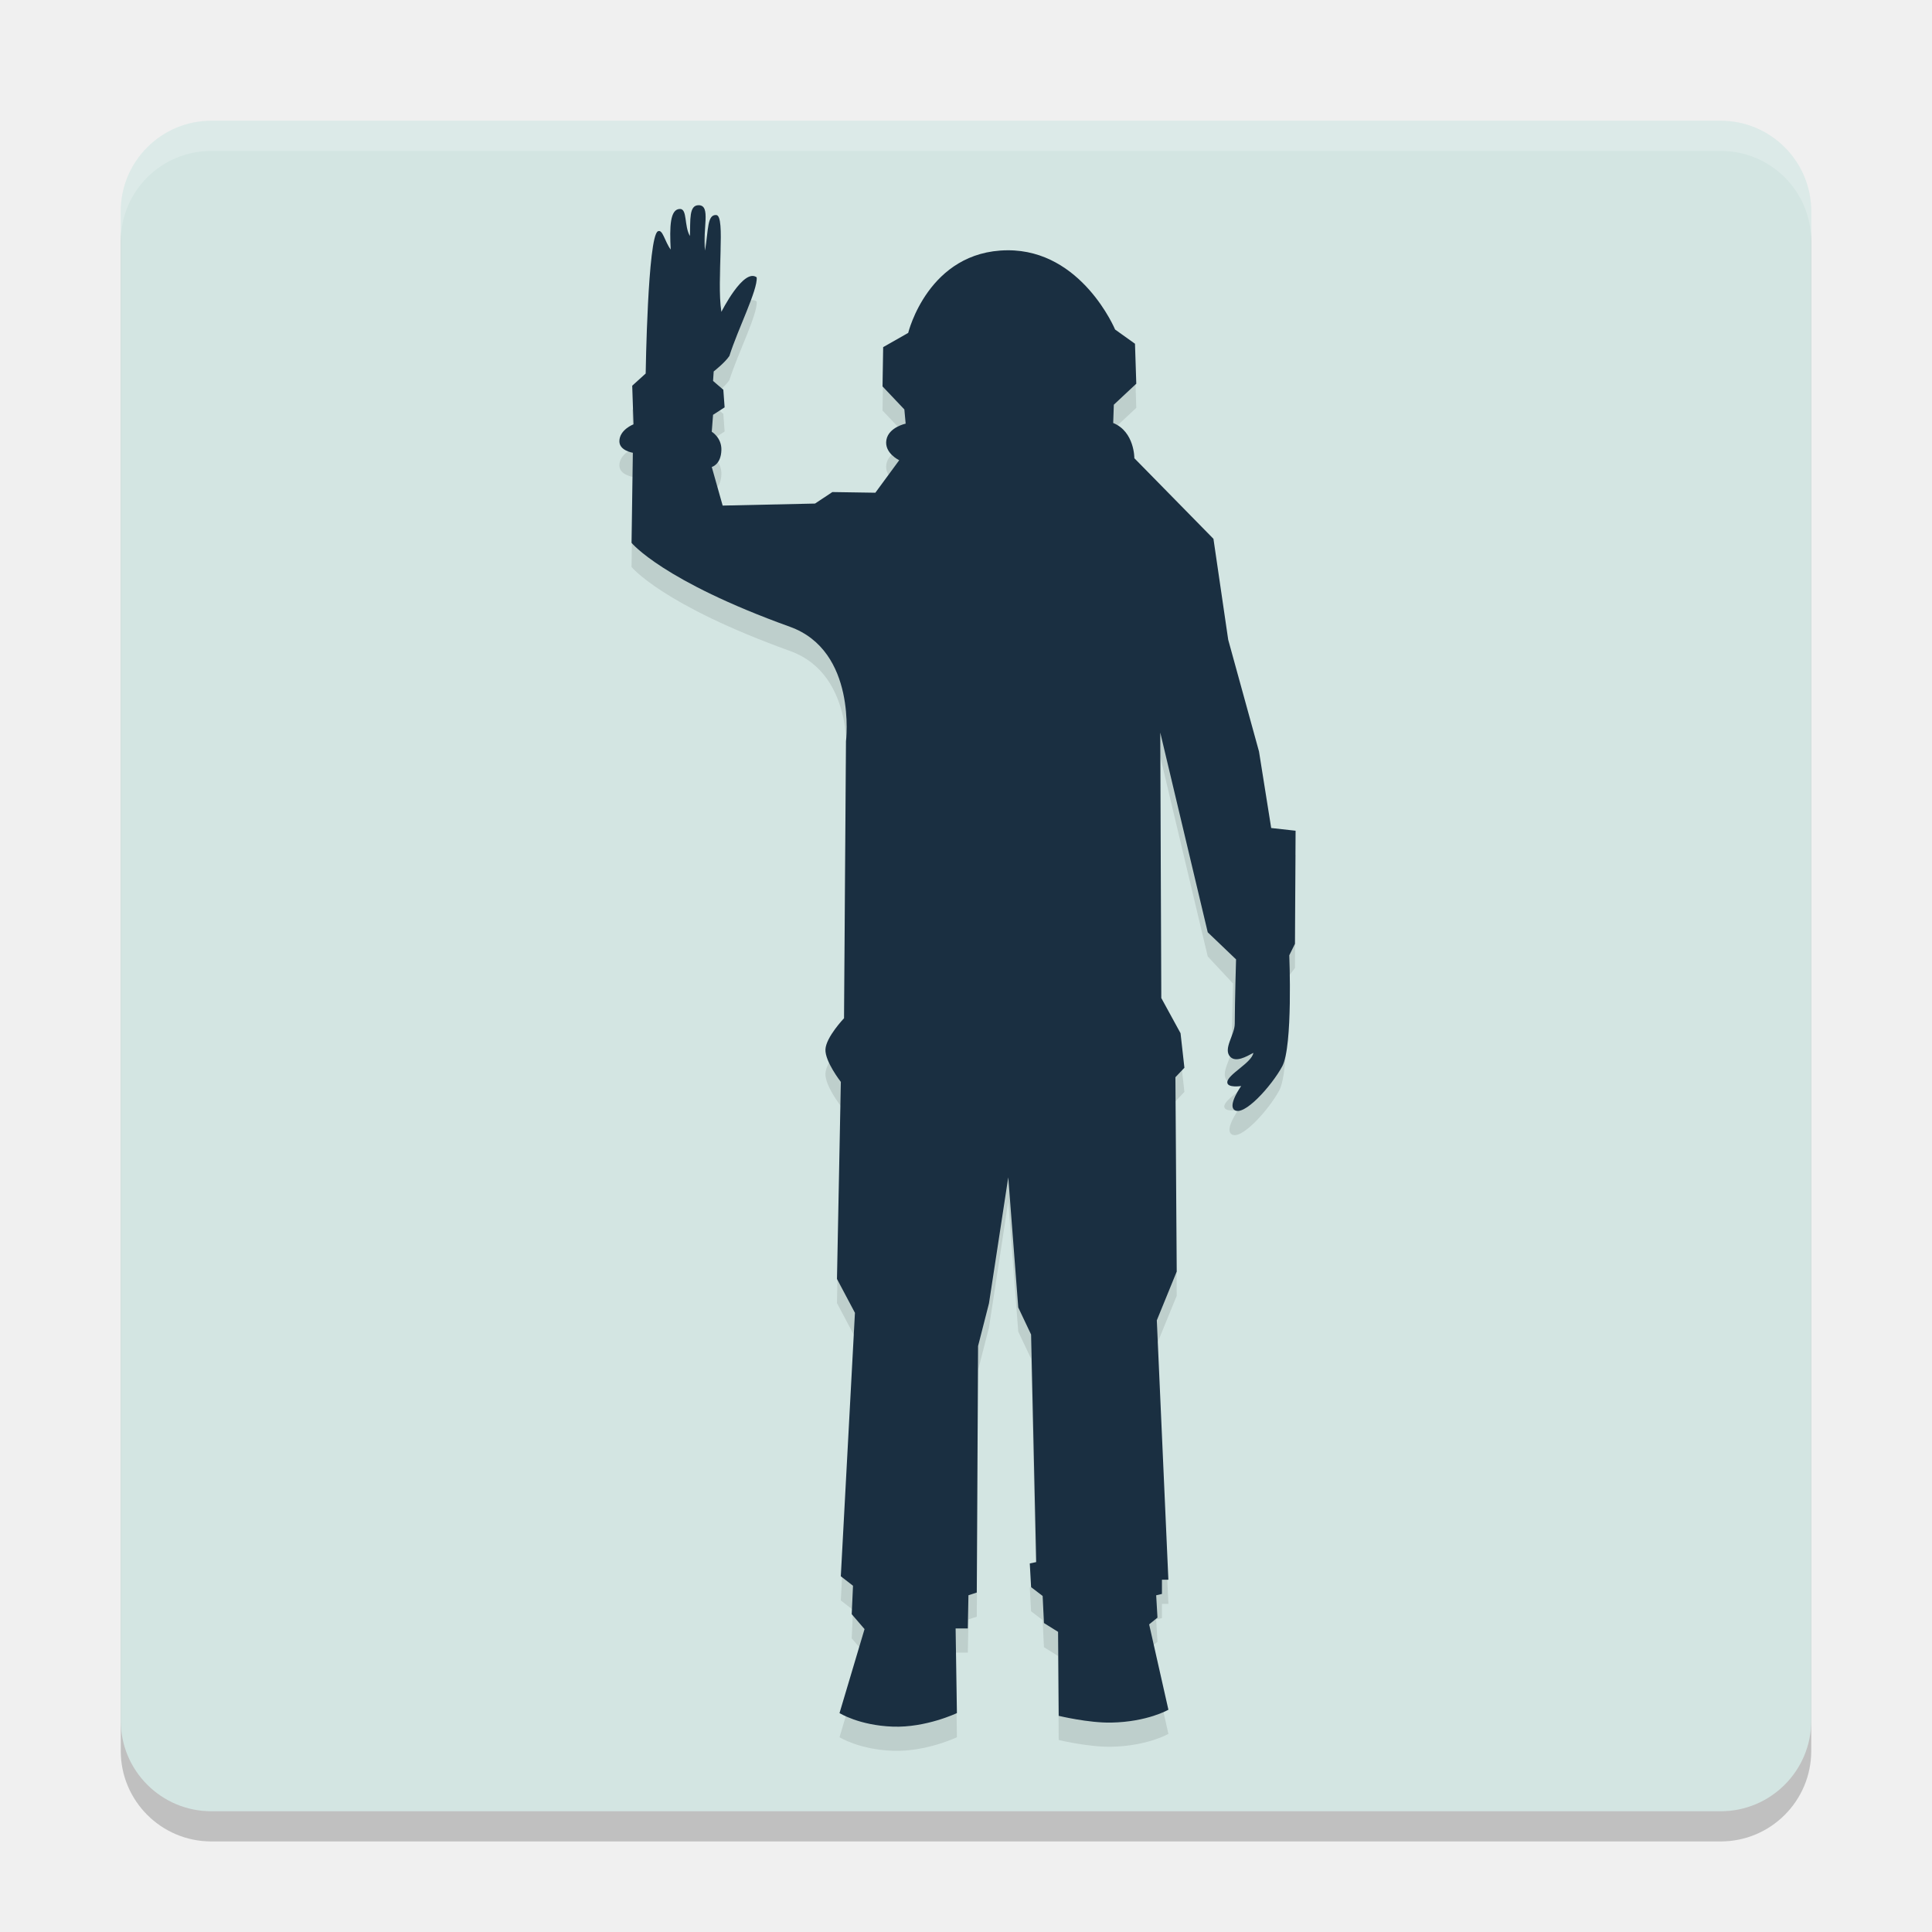
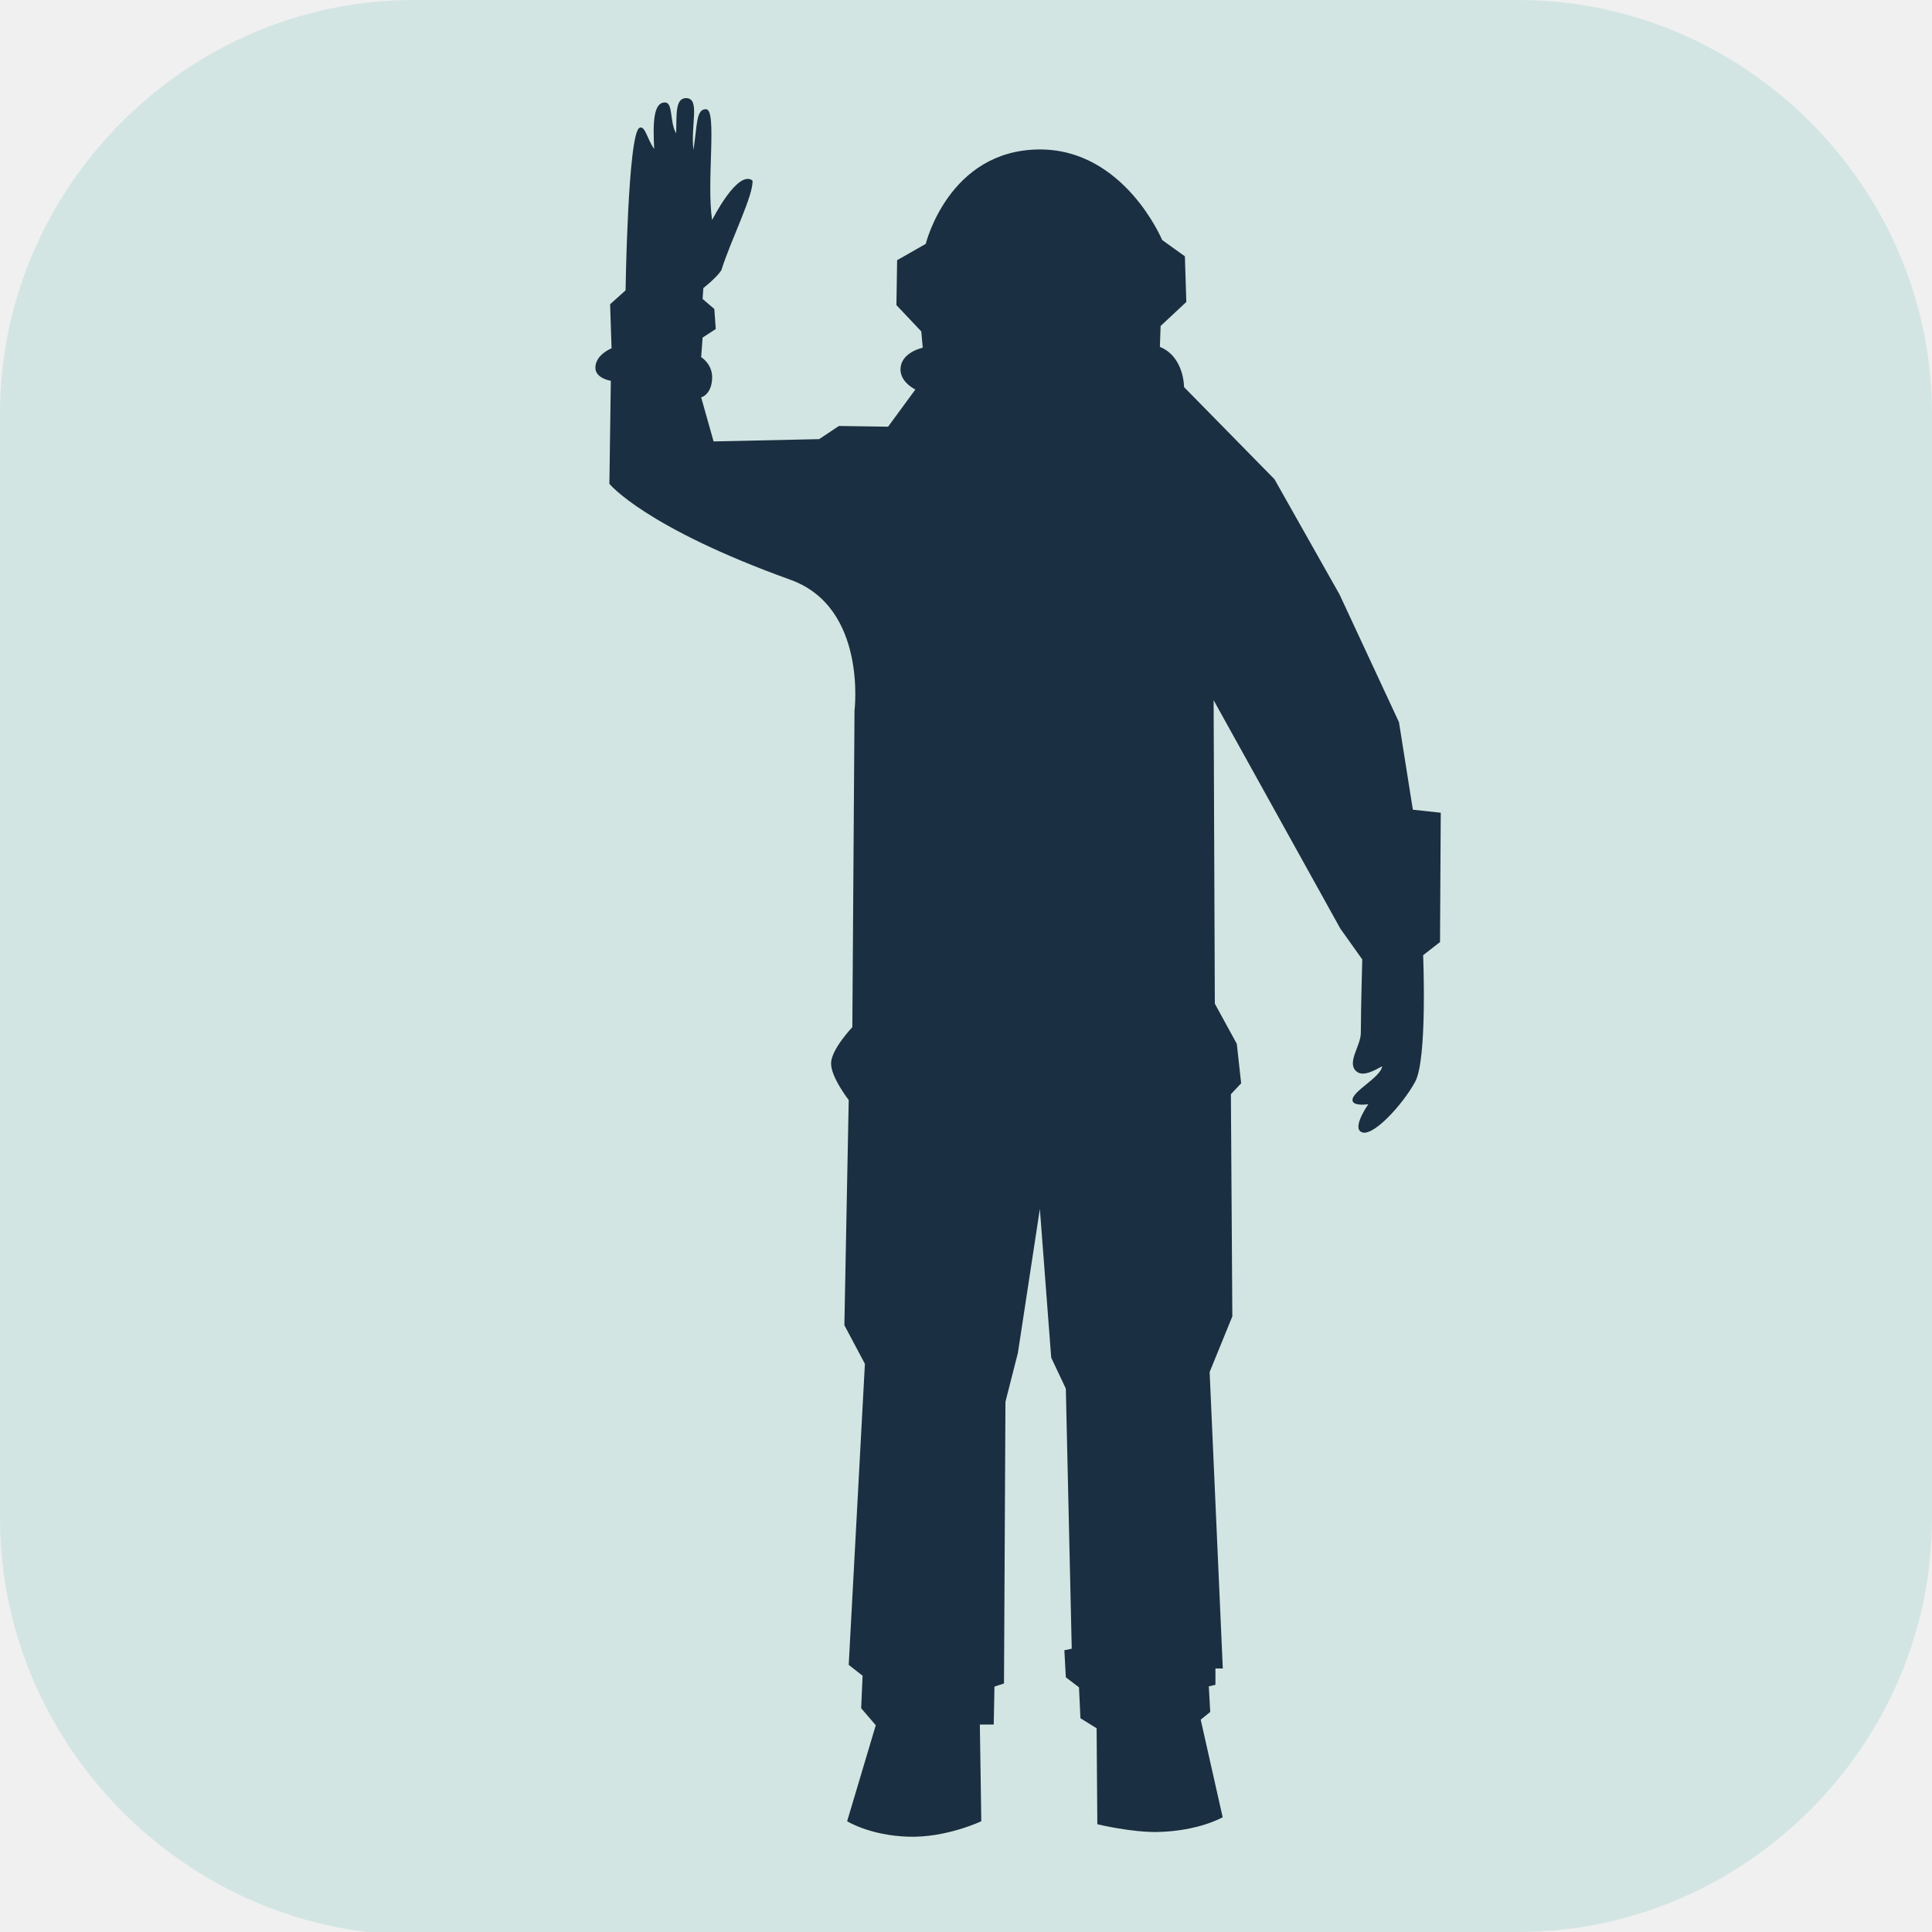
- <svg xmlns="http://www.w3.org/2000/svg" width="64" height="64" version="1.1">
-   <rect x="4" y="5" width="56" height="56" rx="3" ry="3" style="opacity:.2" />
-   <rect x="4" y="4" width="56" height="56" rx="3" ry="3" style="fill:#d3e5e2" />
-   <path d="m7 4c-1.662 0-3 1.338-3 3v1c0-1.662 1.338-3 3-3h50c1.662 0 3 1.338 3 3v-1c0-1.662-1.338-3-3-3h-50z" style="fill:#ffffff;opacity:.2" />
-   <path d="m33.4 39.8 0.331 4.311 0.425 0.897 0.17 7.538-0.213 0.045 0.043 0.785 0.383 0.292 0.043 0.897 0.468 0.292 0.021 2.782s0.988 0.239 1.743 0.224c1.197-0.023 1.891-0.426 1.891-0.426l-0.638-2.827 0.276-0.224-0.043-0.74 0.191-0.045v-0.471h0.213l-0.383-8.592 0.659-1.615-0.043-6.438 0.298-0.314-0.128-1.144-0.638-1.167-0.034-8.794 1.573 6.618 0.838 0.897s-0.04 1.352-0.043 2.131c-0.001 0.369-0.398 0.837-0.149 1.096 0.184 0.191 0.523 0.001 0.765-0.131-0.049 0.33-0.868 0.719-0.863 0.979 0.004 0.191 0.459 0.12 0.459 0.12s-0.435 0.611-0.234 0.785c0.305 0.264 1.248-0.795 1.594-1.436 0.358-0.662 0.234-3.679 0.234-3.679l0.288-0.381 0.021-3.746-0.808-0.09-0.404-2.535-1.02-3.702-0.489-3.343-2.62-2.67s0.008-0.879-0.701-1.167l0.021-0.606 0.744-0.695-0.043-1.324-0.659-0.471s-1.102-2.64-3.565-2.625c-2.628 0.017-3.289 2.737-3.289 2.737l-0.829 0.471-0.021 1.301 0.723 0.763 0.043 0.471s-0.562 0.117-0.638 0.538c-0.078 0.439 0.425 0.673 0.425 0.673l-0.791 1.077-1.424-0.022-0.574 0.381-3.06 0.067-0.361-1.279s0.306-0.074 0.319-0.561c0.011-0.411-0.319-0.606-0.319-0.606l0.043-0.561 0.383-0.247-0.043-0.583-0.34-0.292 0.021-0.314s0.38-0.298 0.521-0.516c0.274-0.875 0.943-2.189 0.903-2.602-0.435-0.322-1.169 1.144-1.169 1.144-0.17-1.096 0.152-3.187-0.17-3.208-0.302-0.02-0.258 0.486-0.372 1.178-0.084-0.73 0.199-1.489-0.202-1.503-0.337-0.012-0.279 0.492-0.298 1.021-0.197-0.336-0.082-0.898-0.329-0.897-0.333 0.001-0.347 0.592-0.308 1.346-0.201-0.275-0.266-0.686-0.425-0.606-0.337 0.171-0.404 4.711-0.404 4.711l-0.446 0.404 0.043 1.279s-0.467 0.178-0.468 0.561c-7.3e-4 0.314 0.446 0.381 0.446 0.381l-0.043 2.984s1.017 1.257 5.249 2.782c2.225 0.802 1.854 3.791 1.854 3.791l-0.064 9.175s-0.597 0.626-0.616 1.032c-0.019 0.401 0.51 1.077 0.51 1.077l-0.128 6.528 0.595 1.122-0.468 8.727 0.404 0.314-0.043 0.942 0.425 0.494-0.829 2.782s0.647 0.408 1.764 0.449c1.103 0.04 2.125-0.449 2.125-0.449l-0.043-2.804h0.404l0.021-1.099 0.276-0.09 0.043-8.166 0.361-1.413z" style="opacity:.1" />
-   <path d="m33.4 39 0.331 4.311 0.425 0.897 0.17 7.538-0.213 0.045 0.043 0.785 0.383 0.292 0.043 0.897 0.468 0.292 0.021 2.782s0.988 0.239 1.743 0.224c1.197-0.023 1.891-0.426 1.891-0.426l-0.638-2.827 0.276-0.224-0.043-0.74 0.191-0.045v-0.471h0.213l-0.383-8.592 0.659-1.615-0.043-6.438 0.298-0.314-0.128-1.144-0.638-1.167-0.034-8.794 1.573 6.618 0.938 0.897s-0.04 1.352-0.043 2.131c-0.001 0.369-0.398 0.837-0.149 1.096 0.184 0.191 0.523 0.001 0.765-0.131-0.049 0.33-0.868 0.719-0.863 0.979 0.004 0.191 0.459 0.12 0.459 0.12s-0.435 0.611-0.234 0.785c0.305 0.264 1.248-0.795 1.594-1.436 0.358-0.662 0.234-3.679 0.234-3.679l0.188-0.381 0.021-3.746-0.808-0.09-0.404-2.535-1.02-3.702-0.489-3.343-2.62-2.67s0.008-0.879-0.701-1.167l0.021-0.606 0.744-0.695-0.043-1.324-0.659-0.471s-1.102-2.64-3.565-2.625c-2.628 0.017-3.289 2.737-3.289 2.737l-0.829 0.471-0.021 1.301 0.723 0.763 0.043 0.471s-0.562 0.117-0.638 0.538c-0.078 0.439 0.425 0.673 0.425 0.673l-0.791 1.077-1.424-0.022-0.574 0.381-3.06 0.067-0.361-1.279s0.306-0.074 0.319-0.561c0.011-0.411-0.319-0.606-0.319-0.606l0.043-0.561 0.383-0.247-0.043-0.583-0.34-0.292 0.021-0.314s0.38-0.298 0.521-0.516c0.274-0.875 0.943-2.189 0.903-2.602-0.435-0.322-1.169 1.144-1.169 1.144-0.17-1.096 0.152-3.187-0.17-3.208-0.302-0.02-0.258 0.486-0.372 1.178-0.084-0.73 0.199-1.489-0.202-1.503-0.337-0.012-0.279 0.492-0.298 1.021-0.197-0.336-0.082-0.898-0.329-0.897-0.333 0.001-0.347 0.592-0.308 1.346-0.201-0.275-0.266-0.686-0.425-0.606-0.337 0.171-0.404 4.711-0.404 4.711l-0.446 0.404 0.043 1.279s-0.467 0.178-0.468 0.561c-7.3e-4 0.314 0.446 0.381 0.446 0.381l-0.043 2.984s1.017 1.257 5.249 2.782c2.225 0.802 1.854 3.791 1.854 3.791l-0.064 9.175s-0.597 0.626-0.616 1.032c-0.019 0.401 0.51 1.077 0.51 1.077l-0.128 6.528 0.595 1.122-0.468 8.727 0.404 0.314-0.043 0.942 0.425 0.494-0.829 2.782s0.647 0.408 1.764 0.449c1.103 0.04 2.125-0.449 2.125-0.449l-0.043-2.804h0.404l0.021-1.099 0.276-0.09 0.043-8.166 0.361-1.413z" style="fill:#1a2f41" />
+ <svg xmlns="http://www.w3.org/2000/svg" id="_图层_1" version="1.1" viewBox="0 0 64 64" width="64" height="64" xml:space="preserve">
+   <defs id="defs6">
+     <style id="style1">
+       .st0 {
+         fill-opacity: .5;
+       }
+ 
+       .st0, .st1, .st2, .st3, .st4, .st5, .st6, .st7 {
+         fill: #fff;
+       }
+ 
+       .st8 {
+         fill: #133c9a;
+       }
+ 
+       .st2, .st9 {
+         display: none;
+       }
+ 
+       .st3 {
+         fill-opacity: .2;
+       }
+ 
+       .st4 {
+         fill-opacity: .9;
+       }
+ 
+       .st10 {
+         fill: #3370ff;
+       }
+ 
+       .st11 {
+         fill: url(#_未命名的渐变_3);
+       }
+ 
+       .st12 {
+         fill: url(#_未命名的渐变);
+       }
+ 
+       .st5 {
+         fill-opacity: .3;
+       }
+ 
+       .st6 {
+         fill-opacity: 0;
+       }
+ 
+       .st7 {
+         fill-opacity: .7;
+       }
+ 
+       .st13 {
+         fill: #00d6b9;
+       }
+ 
+       .st14 {
+         fill: url(#_未命名的渐变_2);
+       }
+     </style>
+     <radialGradient id="_未命名的渐变" data-name="未命名的渐变" cx="123.9" cy="-40.2" fx="123.9" fy="-40.2" r="59.4" gradientTransform="translate(-26.8 25.5) scale(.6 -.7)" gradientUnits="userSpaceOnUse">
+       <stop offset="0" stop-color="#db202e" id="stop1" />
+       <stop offset="1" stop-color="#e01b24" id="stop2" />
+     </radialGradient>
+     <radialGradient id="_未命名的渐变_2" data-name="未命名的渐变 2" cx="67.6" cy="26.8" fx="67.6" fy="26.8" r="105.2" gradientTransform="translate(-26.6 25.3) scale(.6 -.7)" gradientUnits="userSpaceOnUse">
+       <stop offset="0" stop-color="#ffb648" id="stop3" />
+       <stop offset="1" stop-color="#ff7800" stop-opacity="0" id="stop4" />
+     </radialGradient>
+     <radialGradient id="_未命名的渐变_3" data-name="未命名的渐变 3" cx="61.7" cy="18.6" fx="61.7" fy="18.6" r="68" gradientTransform="translate(-26.8 25.8) scale(.6 -.7)" gradientUnits="userSpaceOnUse">
+       <stop offset="0" stop-color="#c64600" id="stop5" />
+       <stop offset="1" stop-color="#a51d2d" id="stop6" />
+     </radialGradient>
+   </defs>
+   <path class="st1" d="M 47.5,64.1 H 13.8 C 6.2,64.1 0,57.8 0,50.3 V 13.7 C 0,6.2 6.2,0 13.7,0 H 50.3 C 57.8,0 64,6.2 64,13.7 V 50.3 C 64,57.8 57.8,64 50.3,64 h -2.9 0.1 z" id="path6" style="fill:#d3e5e2;fill-opacity:1" />
+   <g id="g38" transform="matrix(4,0,0,4,0.04678363,0.04678363)">
+     <path d="m 8.6,10 0.094,1.232 0.121,0.256 0.049,2.154 -0.061,0.013 0.012,0.224 0.109,0.083 0.012,0.256 0.134,0.083 0.006,0.795 c 0,0 0.282,0.068 0.498,0.064 0.342,-0.007 0.54,-0.122 0.54,-0.122 l -0.182,-0.808 0.079,-0.064 -0.012,-0.212 0.055,-0.013 v -0.135 h 0.061 l -0.109,-2.455 0.188,-0.461 -0.012,-1.84 0.085,-0.09 -0.036,-0.327 -0.182,-0.333 -0.01,-2.513 1.049,1.891 0.182,0.256 c 0,0 -0.011,0.386 -0.012,0.609 -3.06e-4,0.105 -0.114,0.239 -0.042,0.313 0.053,0.055 0.149,3.36e-4 0.219,-0.037 -0.014,0.094 -0.248,0.205 -0.246,0.28 0.001,0.054 0.131,0.034 0.131,0.034 0,0 -0.124,0.175 -0.067,0.224 0.087,0.075 0.357,-0.227 0.455,-0.41 C 11.81,8.761 11.774,7.899 11.774,7.899 L 11.914,7.79 11.92,6.719 11.689,6.694 11.574,5.969 11.082,4.912 10.543,3.957 9.794,3.194 c 0,0 0.002,-0.251 -0.2,-0.333 l 0.006,-0.173 0.213,-0.199 -0.012,-0.378 -0.188,-0.135 c 0,0 -0.315,-0.754 -1.018,-0.75 -0.751,0.005 -0.94,0.782 -0.94,0.782 l -0.237,0.135 -0.006,0.372 0.206,0.218 0.012,0.135 c 0,0 -0.161,0.033 -0.182,0.154 -0.022,0.125 0.121,0.192 0.121,0.192 l -0.226,0.308 -0.407,-0.006 -0.164,0.109 -0.874,0.019 -0.103,-0.365 c 0,0 0.087,-0.021 0.091,-0.16 0.003,-0.117 -0.091,-0.173 -0.091,-0.173 L 5.807,2.784 5.916,2.713 5.904,2.547 l -0.097,-0.083 0.006,-0.09 c 0,0 0.109,-0.085 0.149,-0.147 0.078,-0.25 0.269,-0.625 0.258,-0.744 -0.124,-0.092 -0.334,0.327 -0.334,0.327 -0.049,-0.313 0.043,-0.91 -0.049,-0.917 -0.086,-0.006 -0.074,0.139 -0.106,0.337 -0.024,-0.209 0.057,-0.425 -0.058,-0.429 -0.096,-0.003 -0.08,0.141 -0.085,0.292 -0.056,-0.096 -0.023,-0.257 -0.094,-0.256 -0.095,4e-4 -0.099,0.169 -0.088,0.385 C 5.348,1.141 5.33,1.024 5.284,1.047 5.188,1.096 5.169,2.393 5.169,2.393 l -0.128,0.115 0.012,0.365 c 0,0 -0.133,0.051 -0.134,0.16 -2.088e-4,0.09 0.128,0.109 0.128,0.109 L 5.035,3.995 c 0,0 0.29,0.359 1.5,0.795 0.636,0.229 0.53,1.083 0.53,1.083 l -0.018,2.622 c 0,0 -0.171,0.179 -0.176,0.295 -0.005,0.115 0.146,0.308 0.146,0.308 l -0.036,1.865 0.17,0.32 -0.134,2.493 0.115,0.09 -0.012,0.269 0.121,0.141 -0.237,0.795 c 0,0 0.185,0.117 0.504,0.128 0.315,0.011 0.607,-0.128 0.607,-0.128 l -0.012,-0.801 h 0.115 l 0.006,-0.314 0.079,-0.026 0.012,-2.333 0.103,-0.404 z" style="fill:#1a2f41" id="path1" />
+   </g>
</svg>
